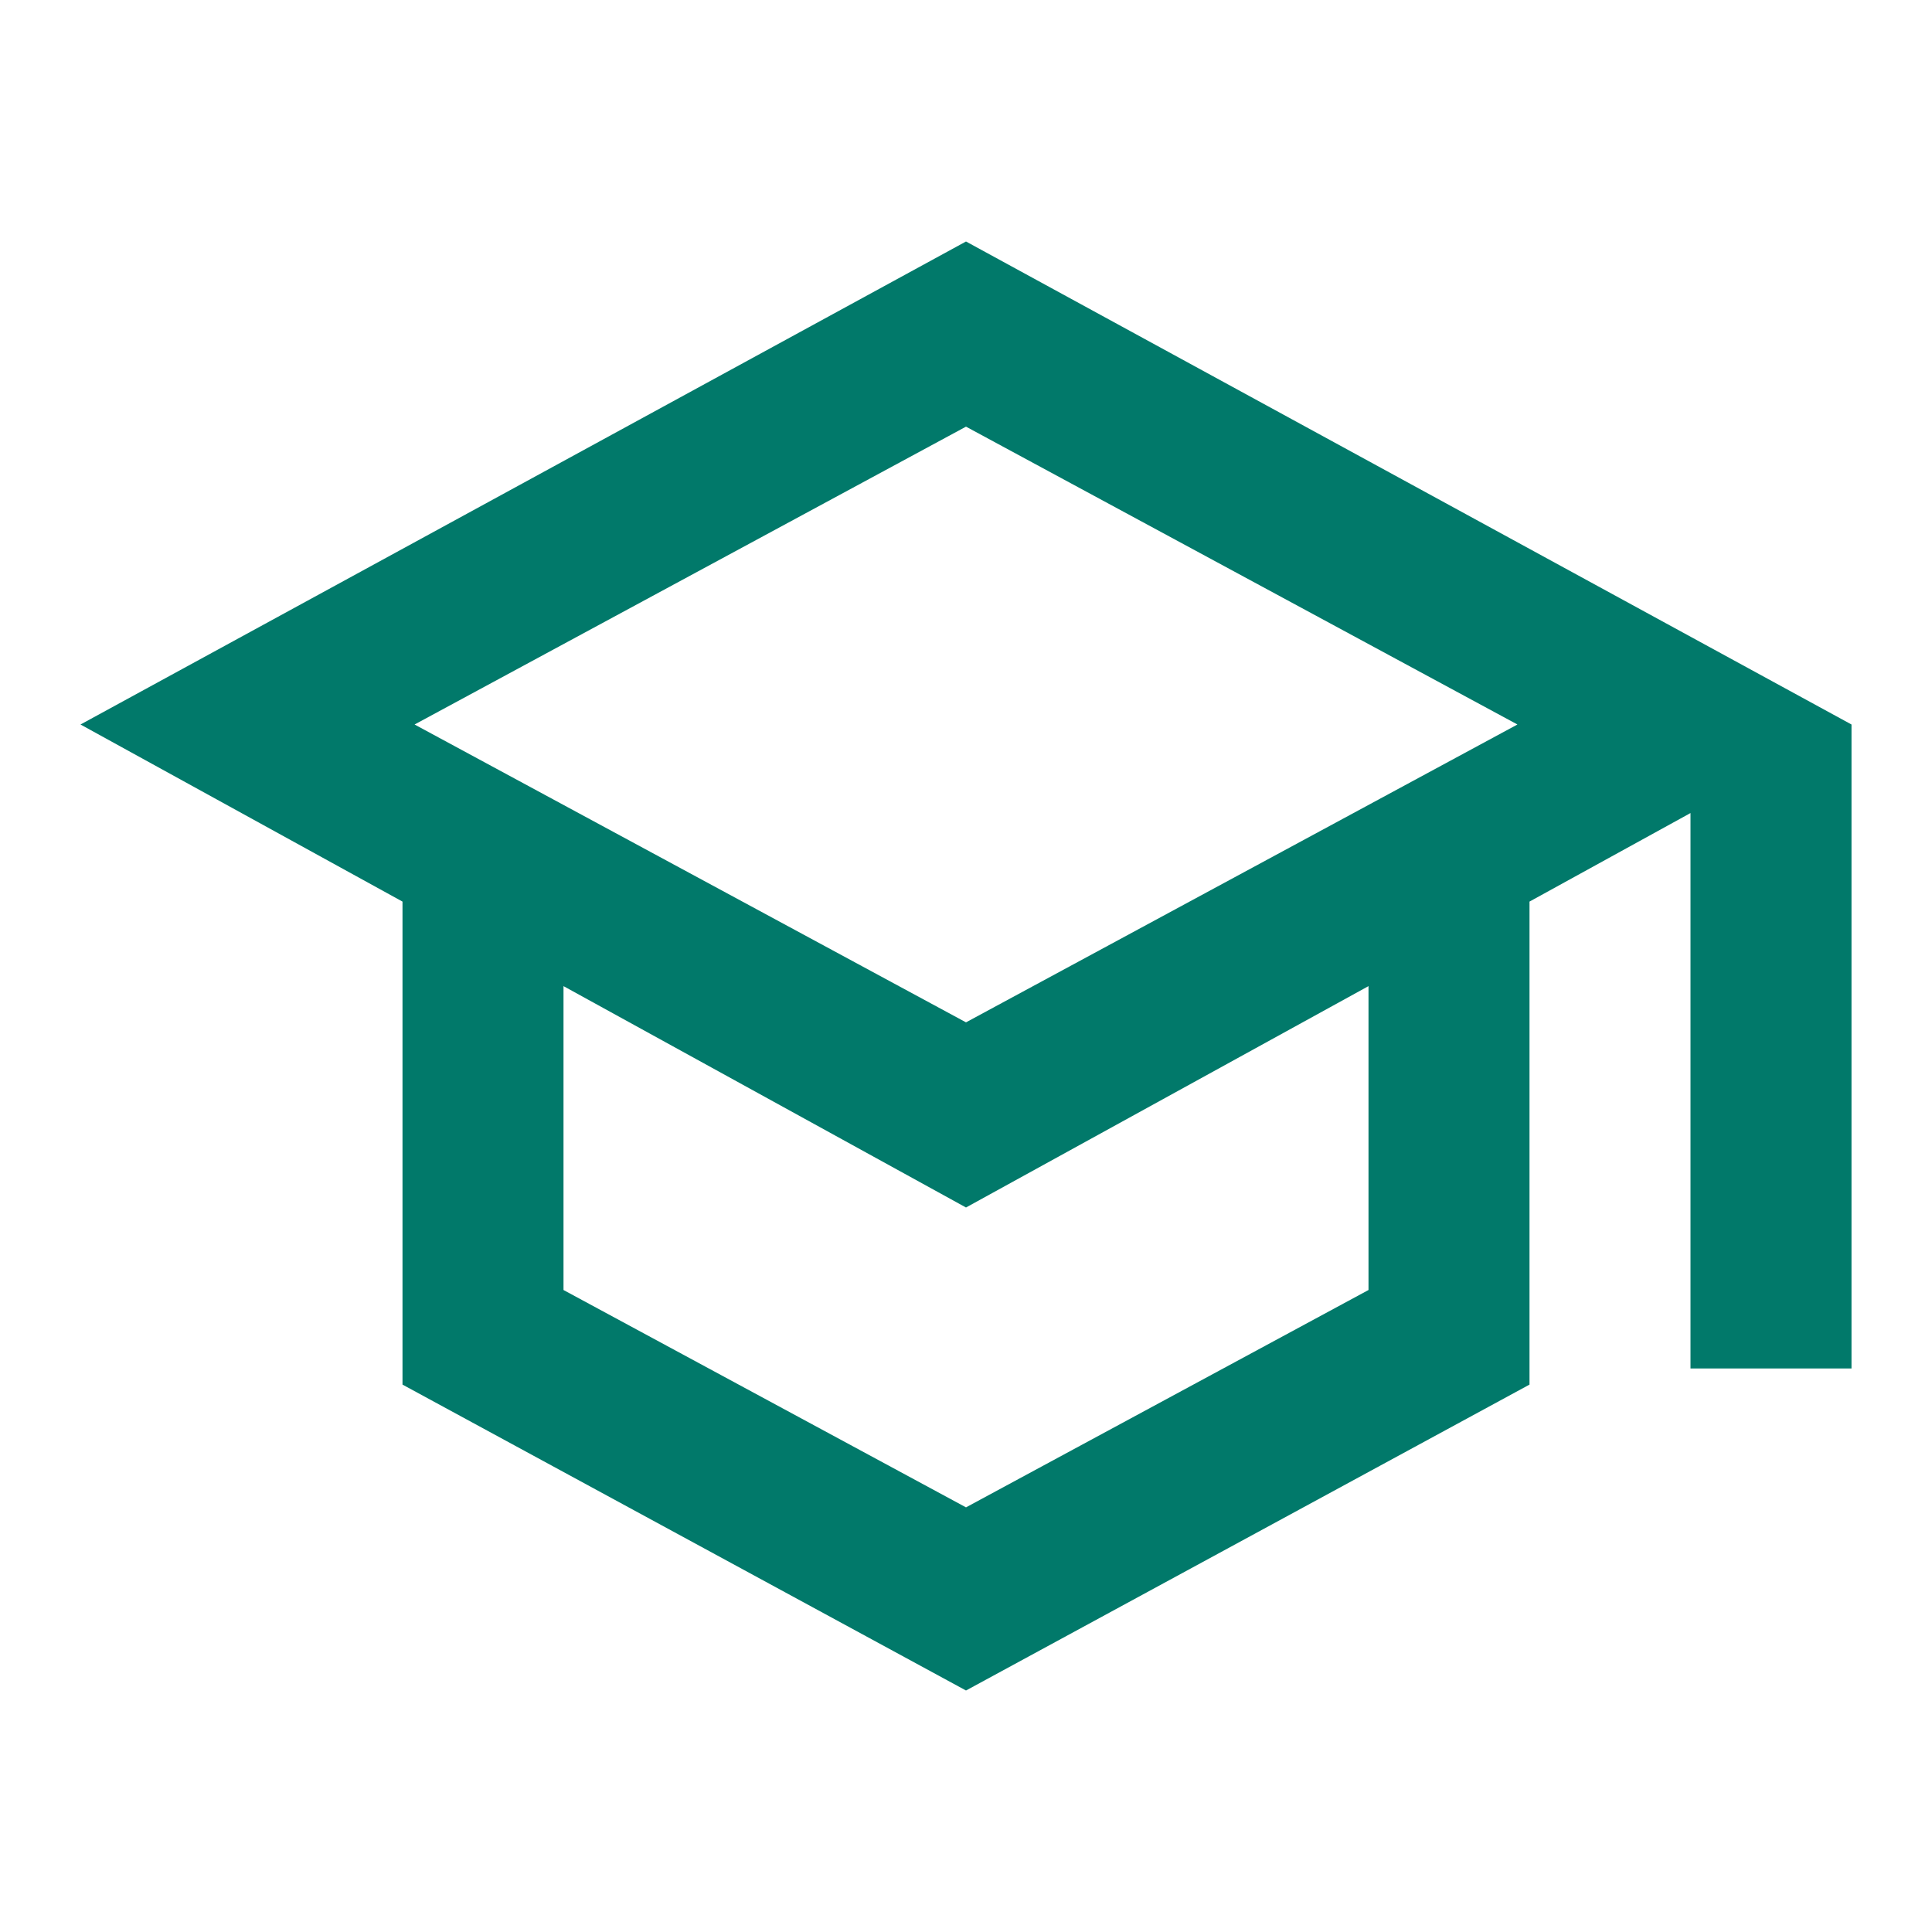
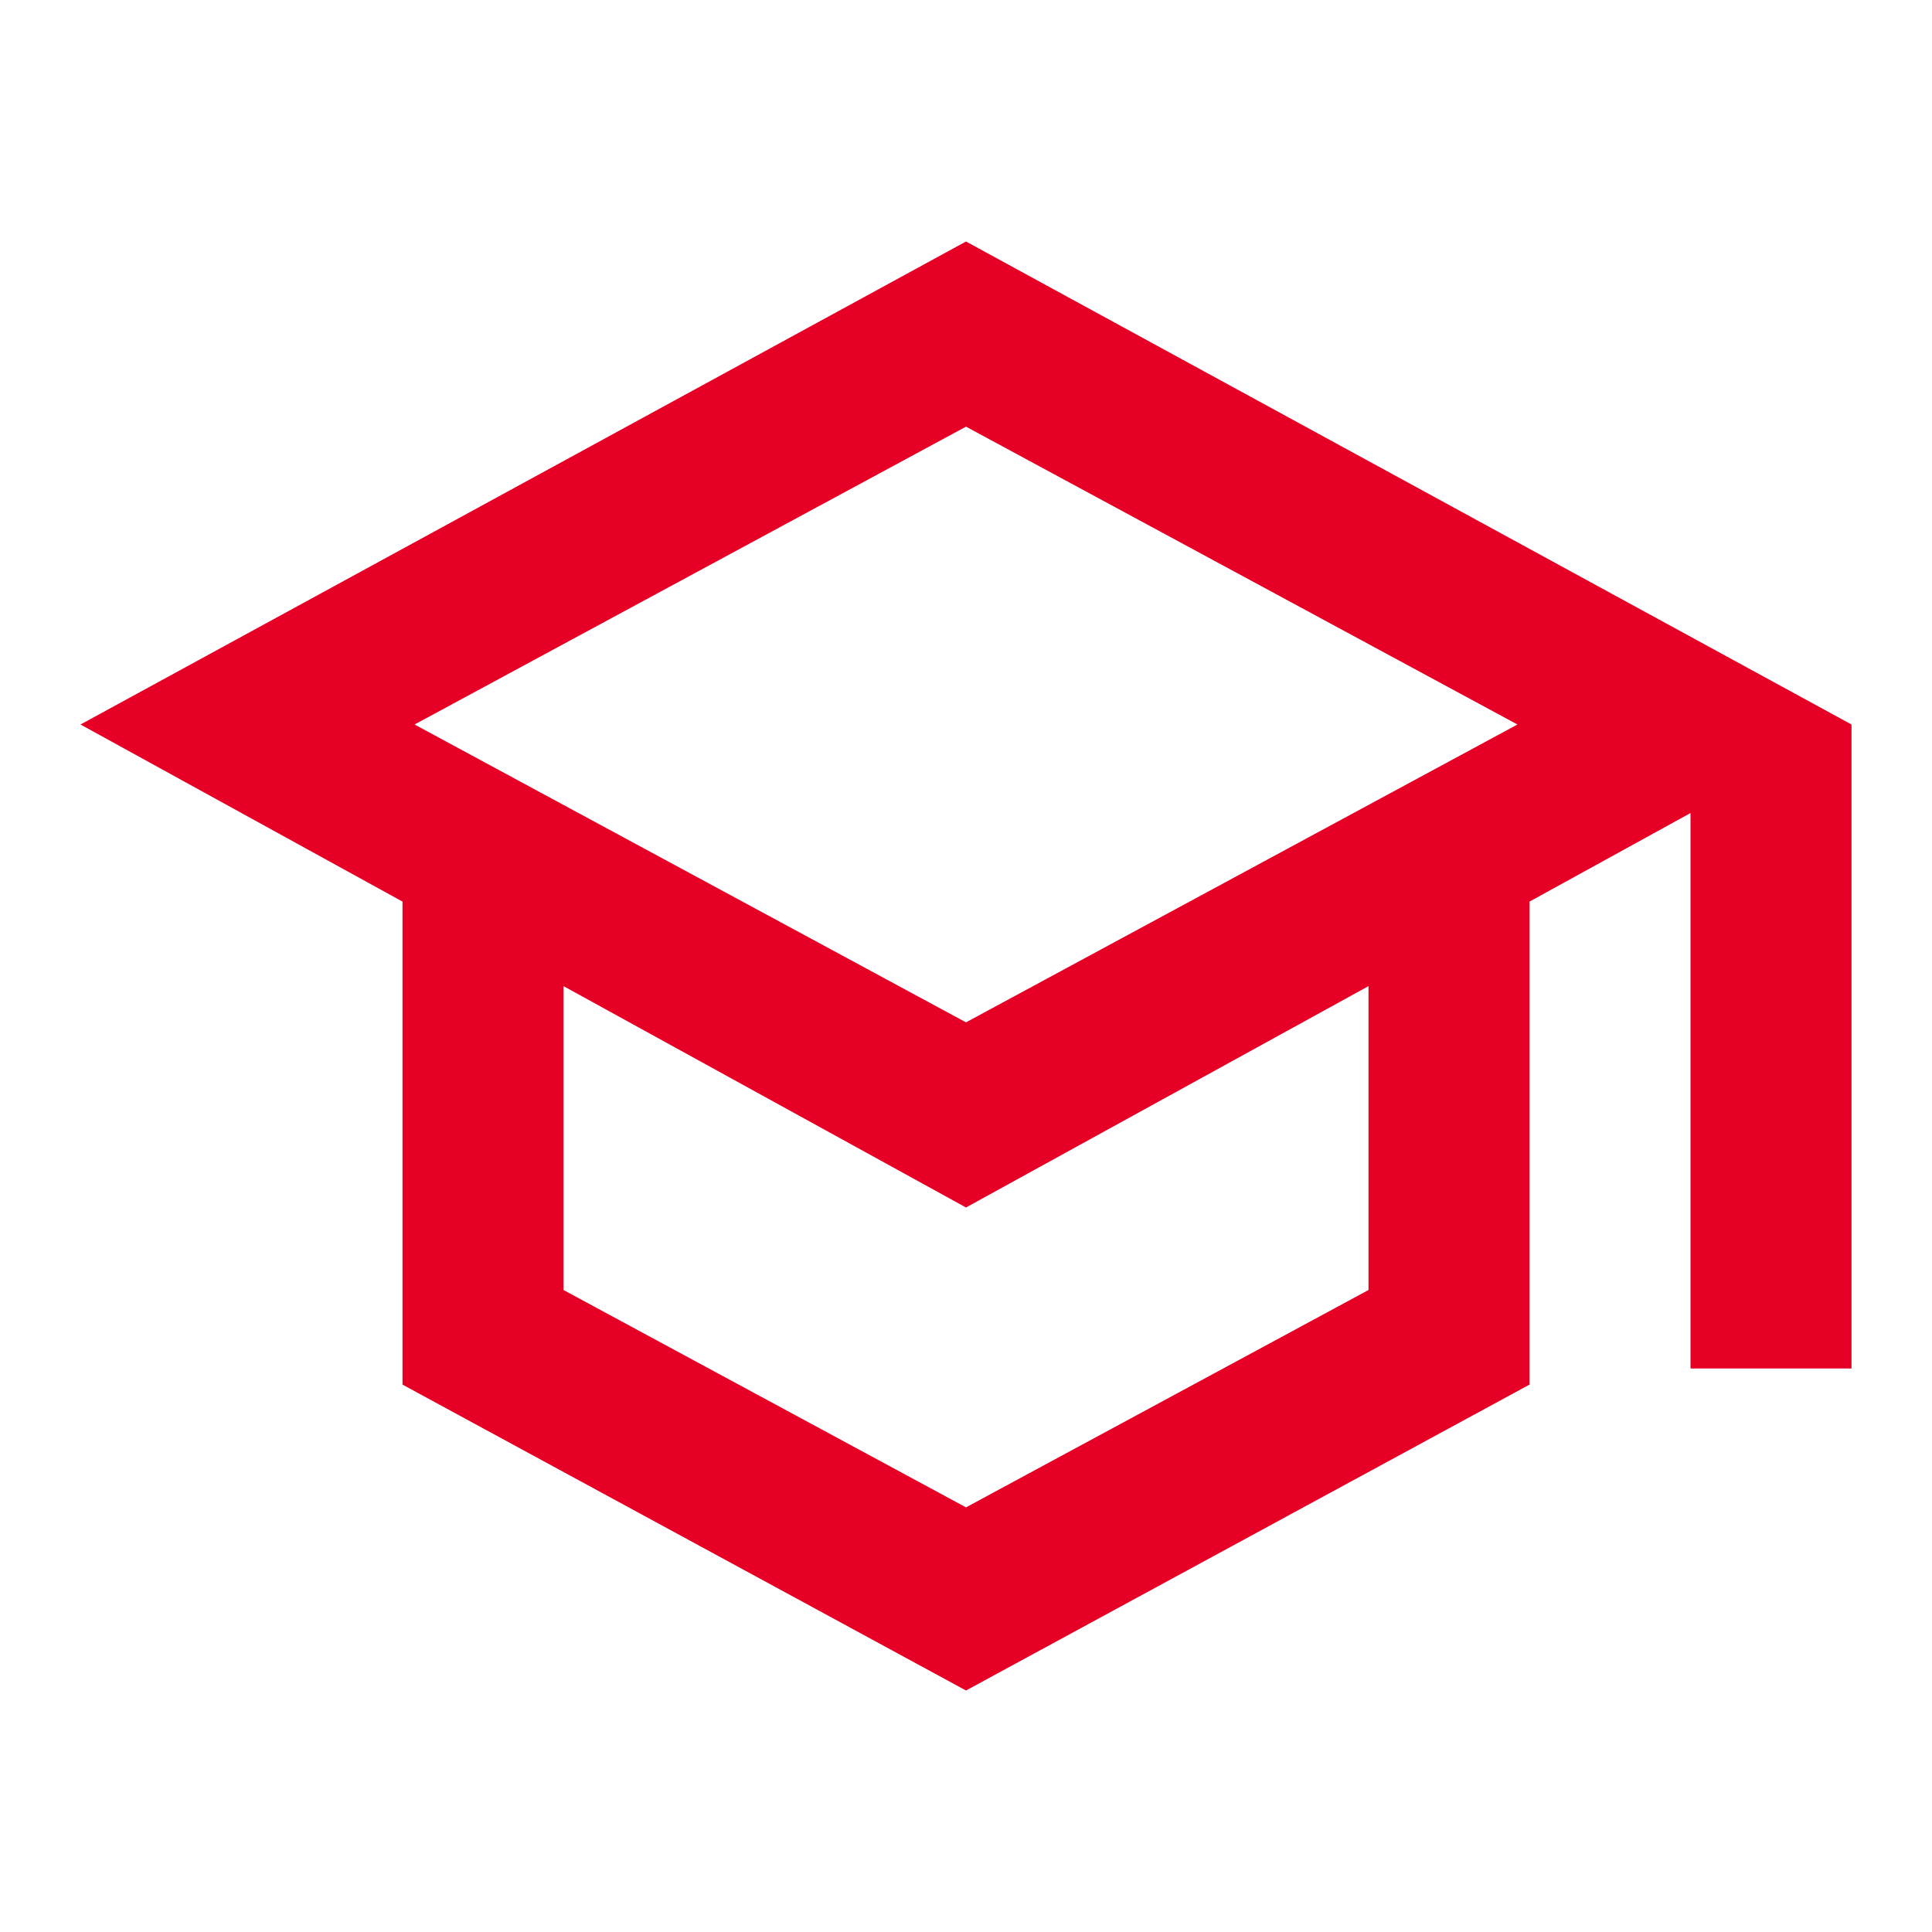
<svg xmlns="http://www.w3.org/2000/svg" preserveAspectRatio="none" overflow="visible" style="display: block;" width="24" height="24" viewBox="0 0 24 24" fill="none">
  <g id="school">
-     <mask id="mask0_0_576" style="mask-type:alpha" maskUnits="userSpaceOnUse" x="0" y="0" width="24" height="24">
+     <mask id="mask0_0_516" style="mask-type:alpha" maskUnits="userSpaceOnUse" x="0" y="0" width="24" height="24">
      <rect id="Bounding box" width="24" height="24" fill="#D9D9D9" />
    </mask>
-     <g mask="url(#mask0_0_576)">
-       <path id="school_2" d="M12 21L5 17.2V11.2L1 9L12 3L23 9V17H21V10.1L19 11.2V17.2L12 21ZM12 12.7L18.85 9L12 5.3L5.15 9L12 12.7ZM12 18.725L17 16.025V12.25L12 15L7 12.25V16.025L12 18.725Z" fill="#01796A" />
+     <g mask="url(#mask0_0_516)">
+       <path id="school_2" d="M12 21L5 17.2V11.2L1 9L12 3L23 9V17H21V10.1L19 11.2V17.2L12 21ZM12 12.7L18.85 9L12 5.3L5.15 9L12 12.7ZM12 18.725L17 16.025V12.25L12 15L7 12.25V16.025L12 18.725Z" fill="#E60025" />
    </g>
  </g>
</svg>
